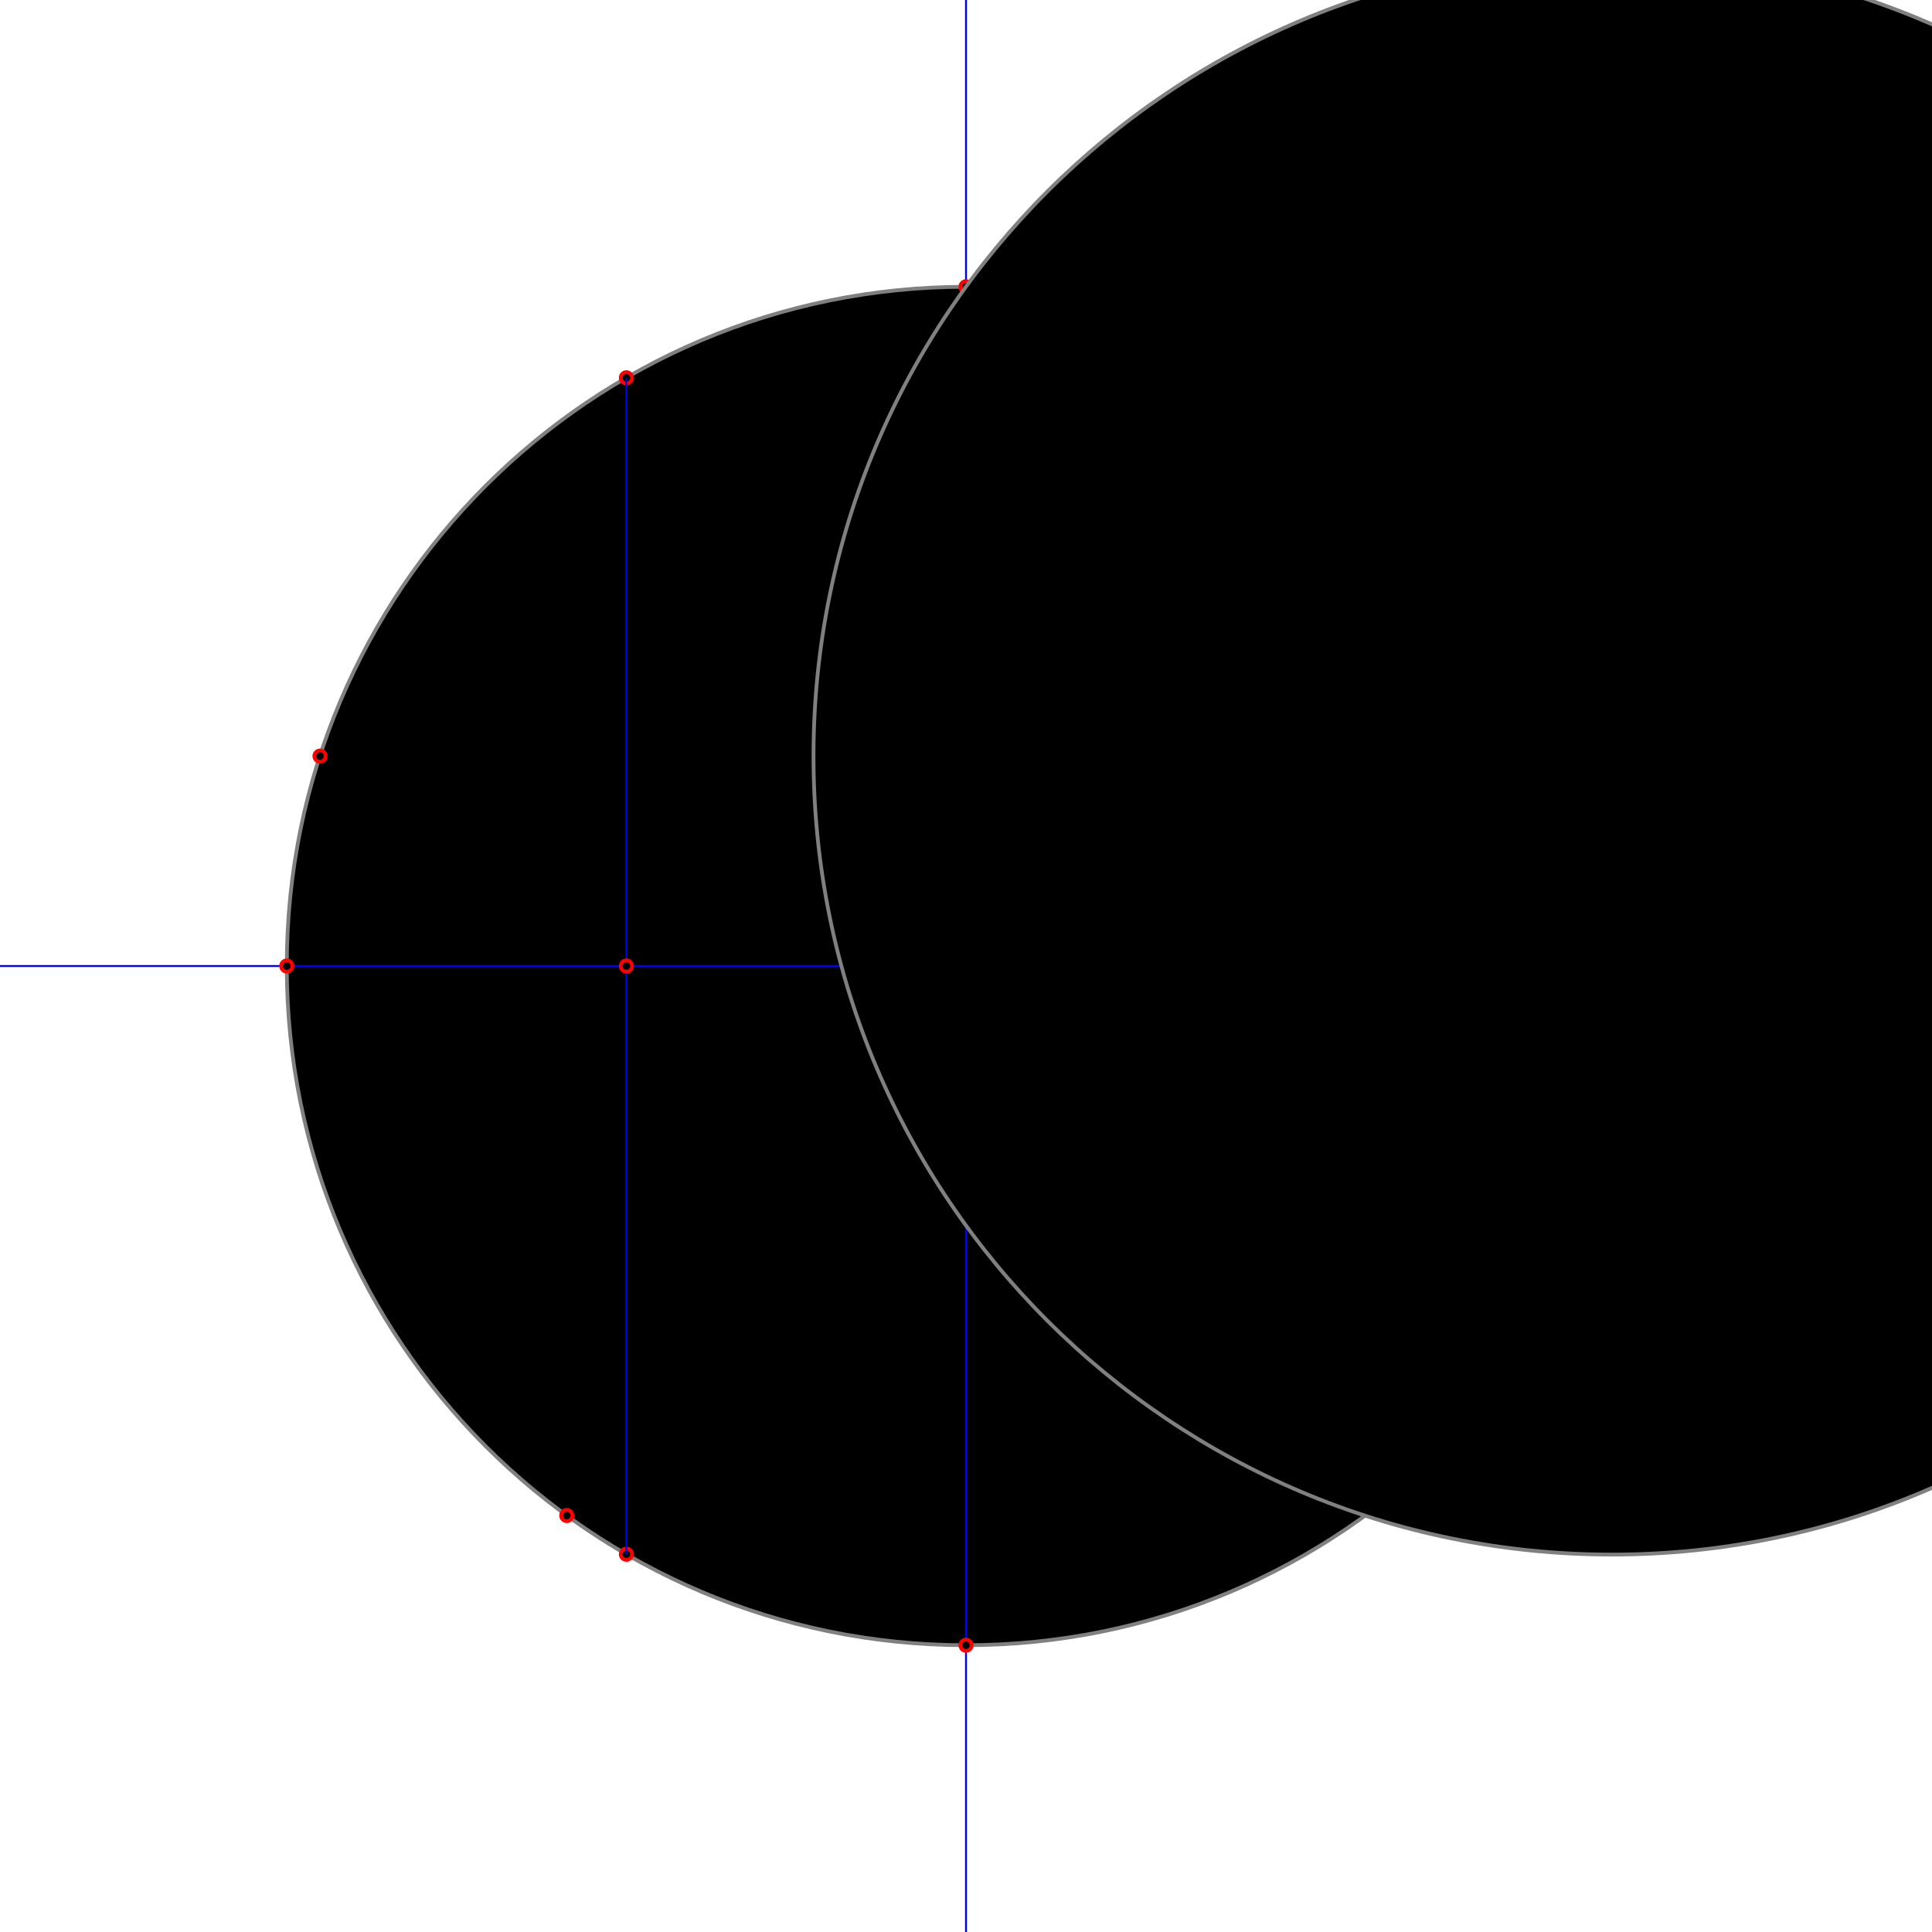
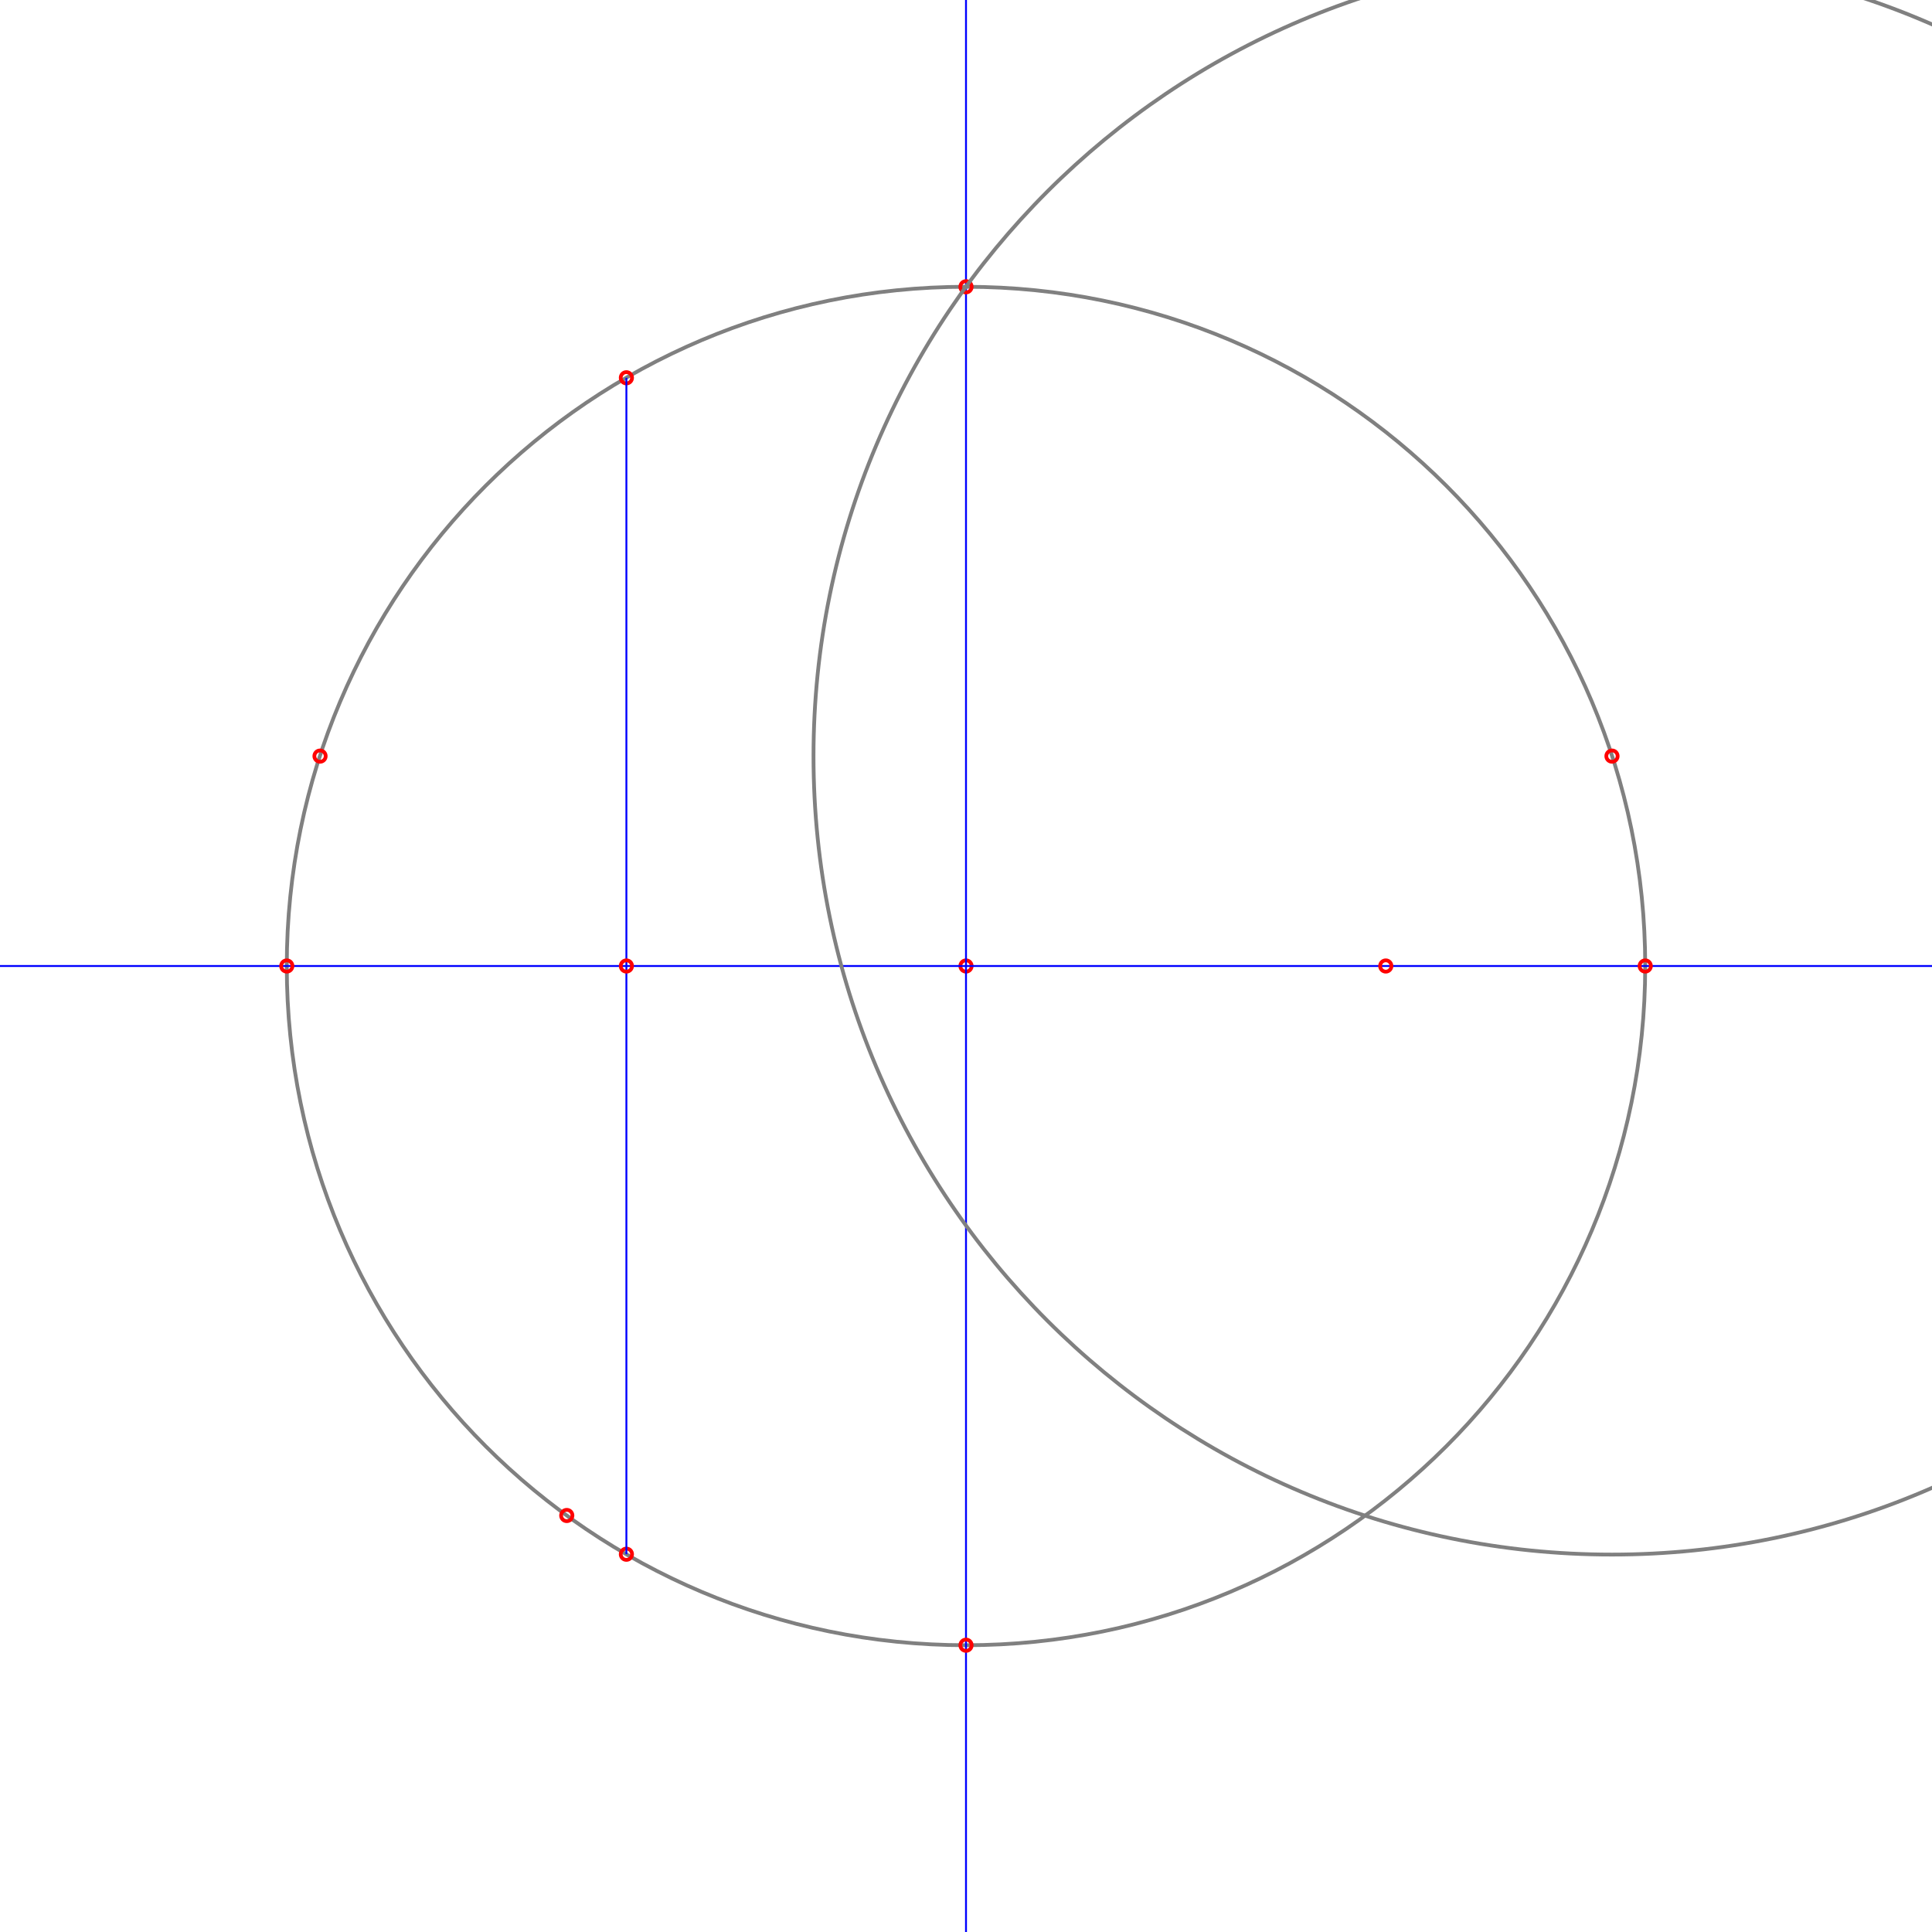
<svg xmlns="http://www.w3.org/2000/svg" width="1024" height="1024" desc="Created by KTab" version="1.2">
-   <circle cx="512.0" cy="512.0" r="3" stroke="red" stroke-width="2" />
-   <circle cx="512.0" cy="512.0" r="360" stroke="gray" stroke-width="2" stroke-dashoffset="0.0" stroke-dasharray="2261.947,0.0" />
+   <circle cx="512.0" cy="512.0" r="3" fill="transparent" stroke="red" stroke-width="2" />
+   <circle cx="512.0" cy="512.0" r="360" fill="transparent" stroke="gray" stroke-width="2" stroke-dashoffset="0.0" stroke-dasharray="2261.947,0.0" />
  <path d="M 512.0 0.0 L 512.0 1024.0" stroke="blue" stroke-width="1" />
-   <circle cx="512.0" cy="152.0" r="3" stroke="red" stroke-width="2" />
-   <circle cx="512.0" cy="872.0" r="3" stroke="red" stroke-width="2" />
+   <circle cx="512.0" cy="152.0" r="3" fill="transparent" stroke="red" stroke-width="2" />
+   <circle cx="512.0" cy="872.0" r="3" fill="transparent" stroke="red" stroke-width="2" />
  <path d="M 1024.0 512.0 L 0.0 512.0" stroke="blue" stroke-width="1" />
-   <circle cx="152.0" cy="512.0" r="3" stroke="red" stroke-width="2" />
-   <circle cx="872.0" cy="512.0" r="3" stroke="red" stroke-width="2" />
-   <circle cx="332.0" cy="200.231" r="3" stroke="red" stroke-width="2" />
-   <circle cx="332.0" cy="823.769" r="3" stroke="red" stroke-width="2" />
+   <circle cx="152.0" cy="512.0" r="3" fill="transparent" stroke="red" stroke-width="2" />
+   <circle cx="872.0" cy="512.0" r="3" fill="transparent" stroke="red" stroke-width="2" />
+   <circle cx="332.0" cy="200.231" r="3" fill="transparent" stroke="red" stroke-width="2" />
+   <circle cx="332.0" cy="823.769" r="3" fill="transparent" stroke="red" stroke-width="2" />
  <path d="M 332.0 200.231 L 332.0 823.769" stroke="blue" stroke-width="1" />
-   <circle cx="332.0" cy="512.0" r="3" stroke="red" stroke-width="2" />
-   <circle cx="734.492" cy="512.0" r="3" stroke="red" stroke-width="2" />
-   <circle cx="169.62" cy="400.754" r="3" stroke="red" stroke-width="2" />
-   <circle cx="854.38" cy="400.754" r="3" stroke="red" stroke-width="2" />
-   <circle cx="300.397" cy="803.246" r="3" stroke="red" stroke-width="2" />
-   <circle cx="854.38" cy="400.754" r="423.205" stroke="gray" stroke-width="2" stroke-dashoffset="0.0" stroke-dasharray="2659.078,0.0" />
+   <circle cx="332.0" cy="512.0" r="3" fill="transparent" stroke="red" stroke-width="2" />
+   <circle cx="734.492" cy="512.0" r="3" fill="transparent" stroke="red" stroke-width="2" />
+   <circle cx="169.62" cy="400.754" r="3" fill="transparent" stroke="red" stroke-width="2" />
+   <circle cx="854.38" cy="400.754" r="3" fill="transparent" stroke="red" stroke-width="2" />
+   <circle cx="300.397" cy="803.246" r="3" fill="transparent" stroke="red" stroke-width="2" />
+   <circle cx="854.38" cy="400.754" r="423.205" fill="transparent" stroke="gray" stroke-width="2" stroke-dashoffset="0.0" stroke-dasharray="2659.078,0.0" />
</svg>
